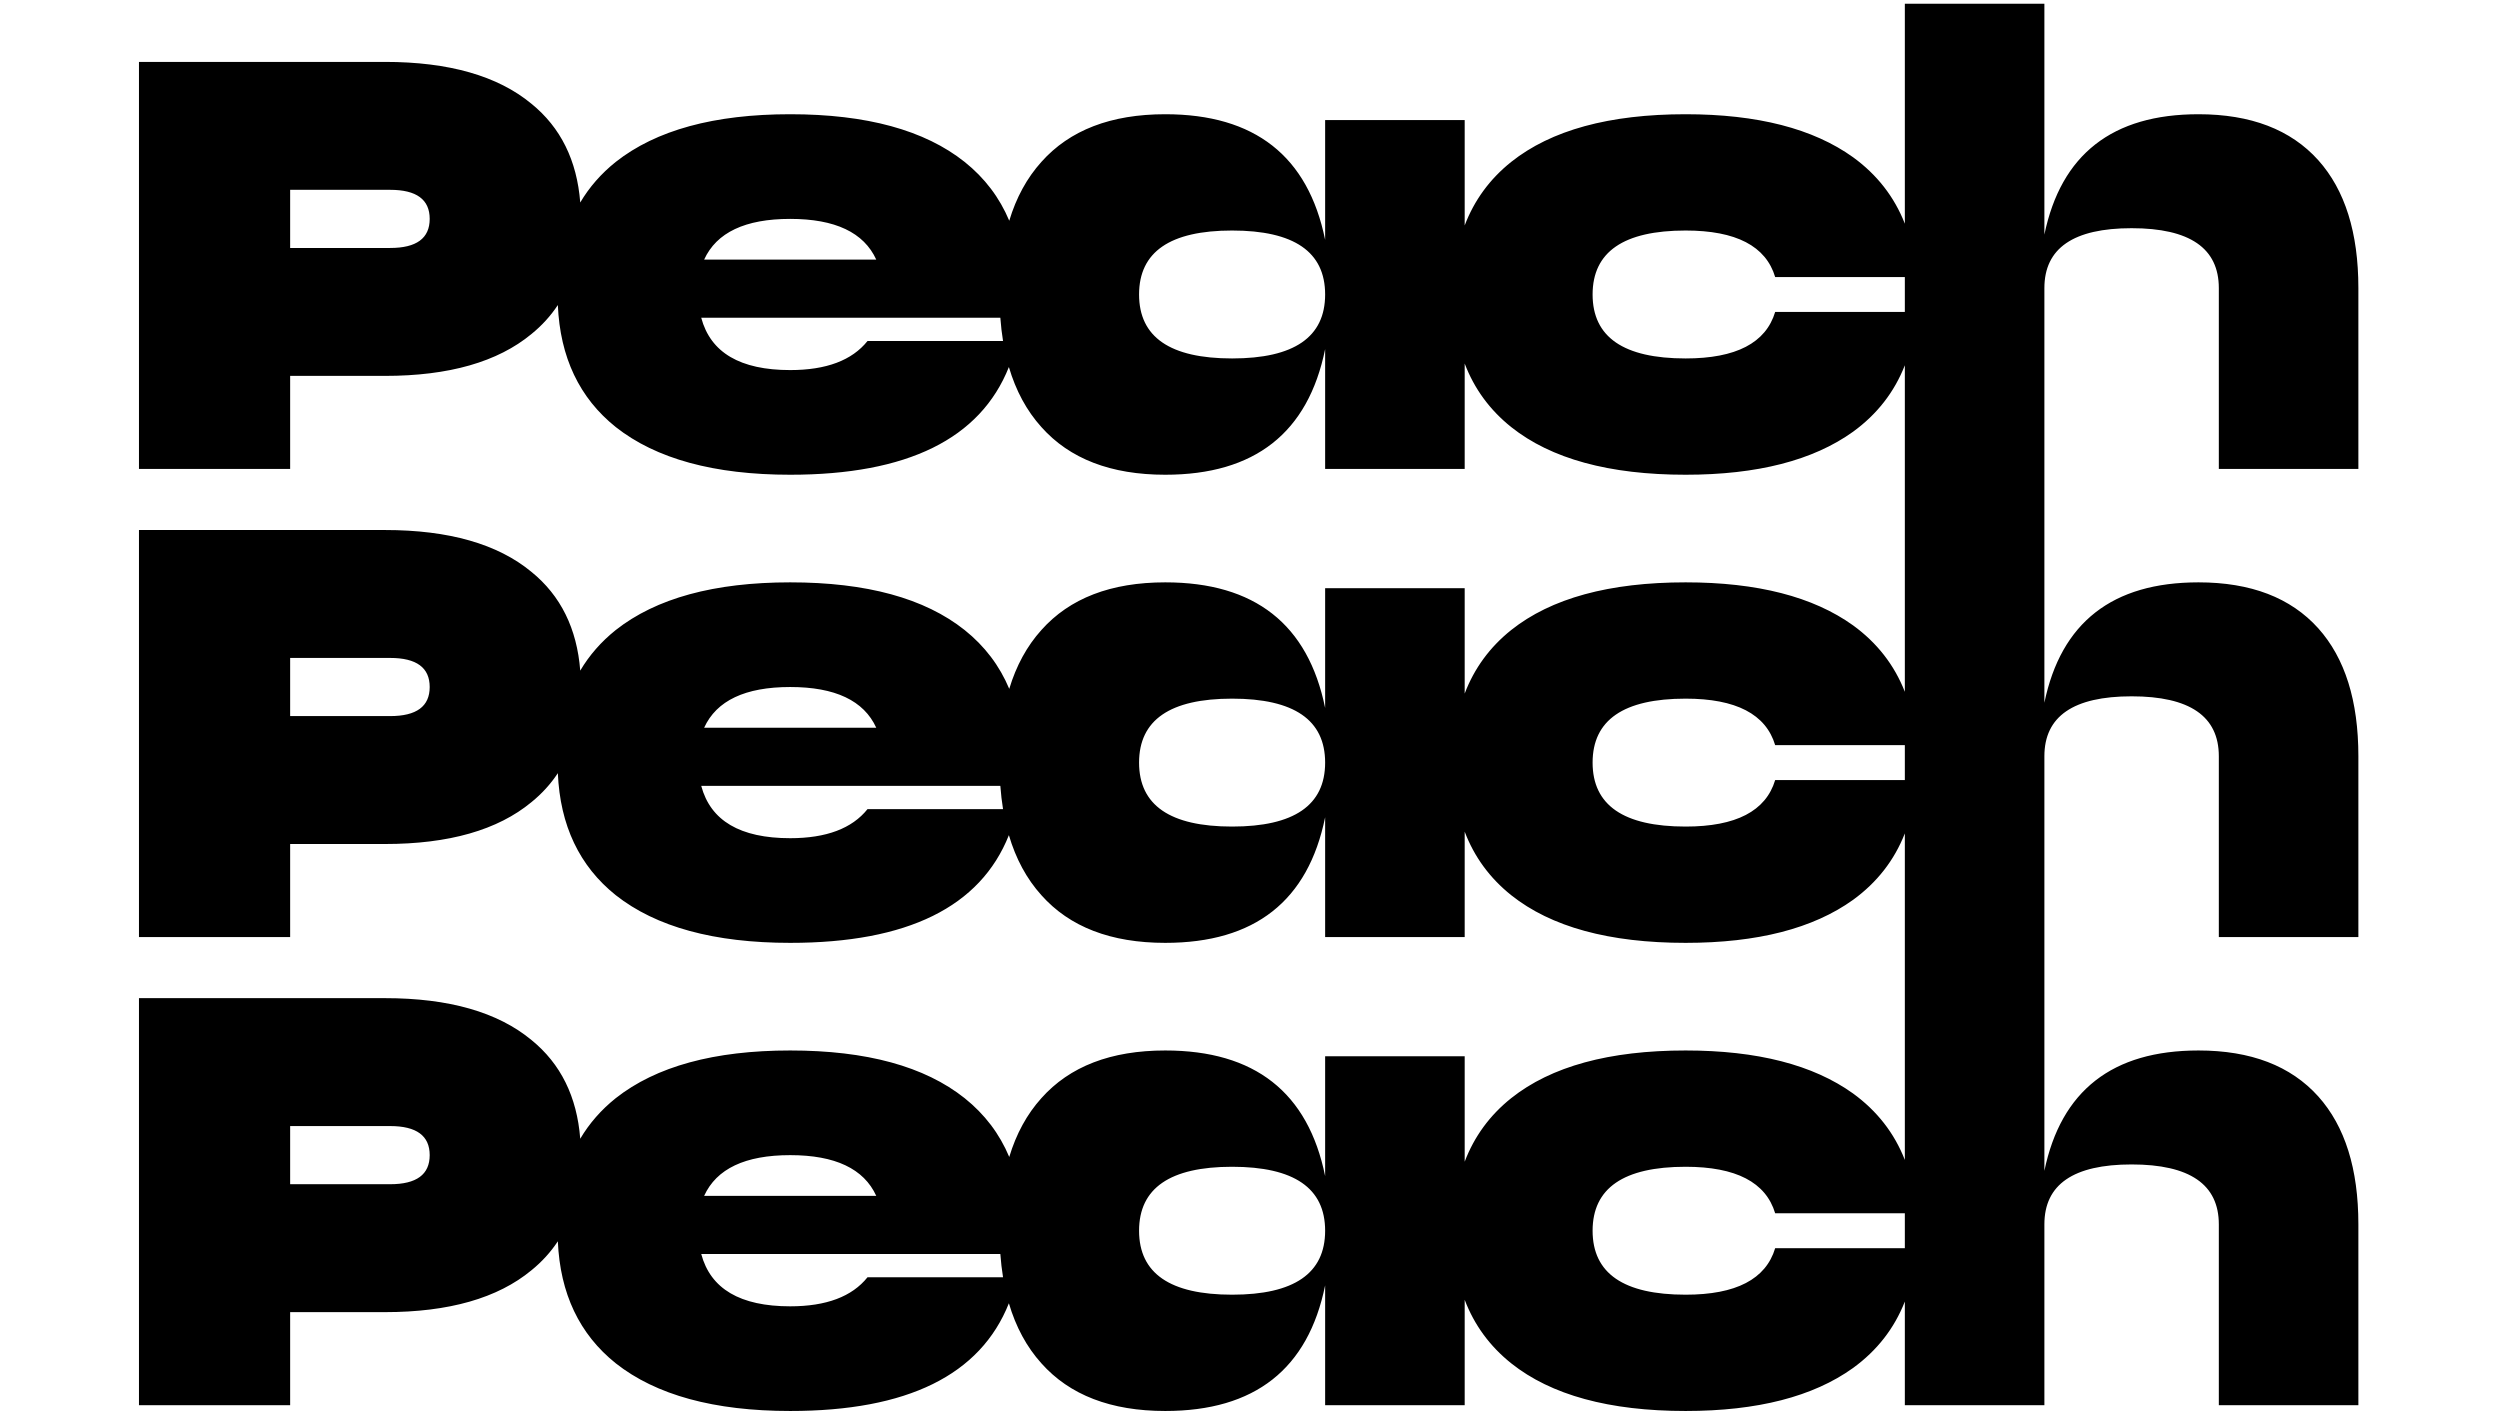
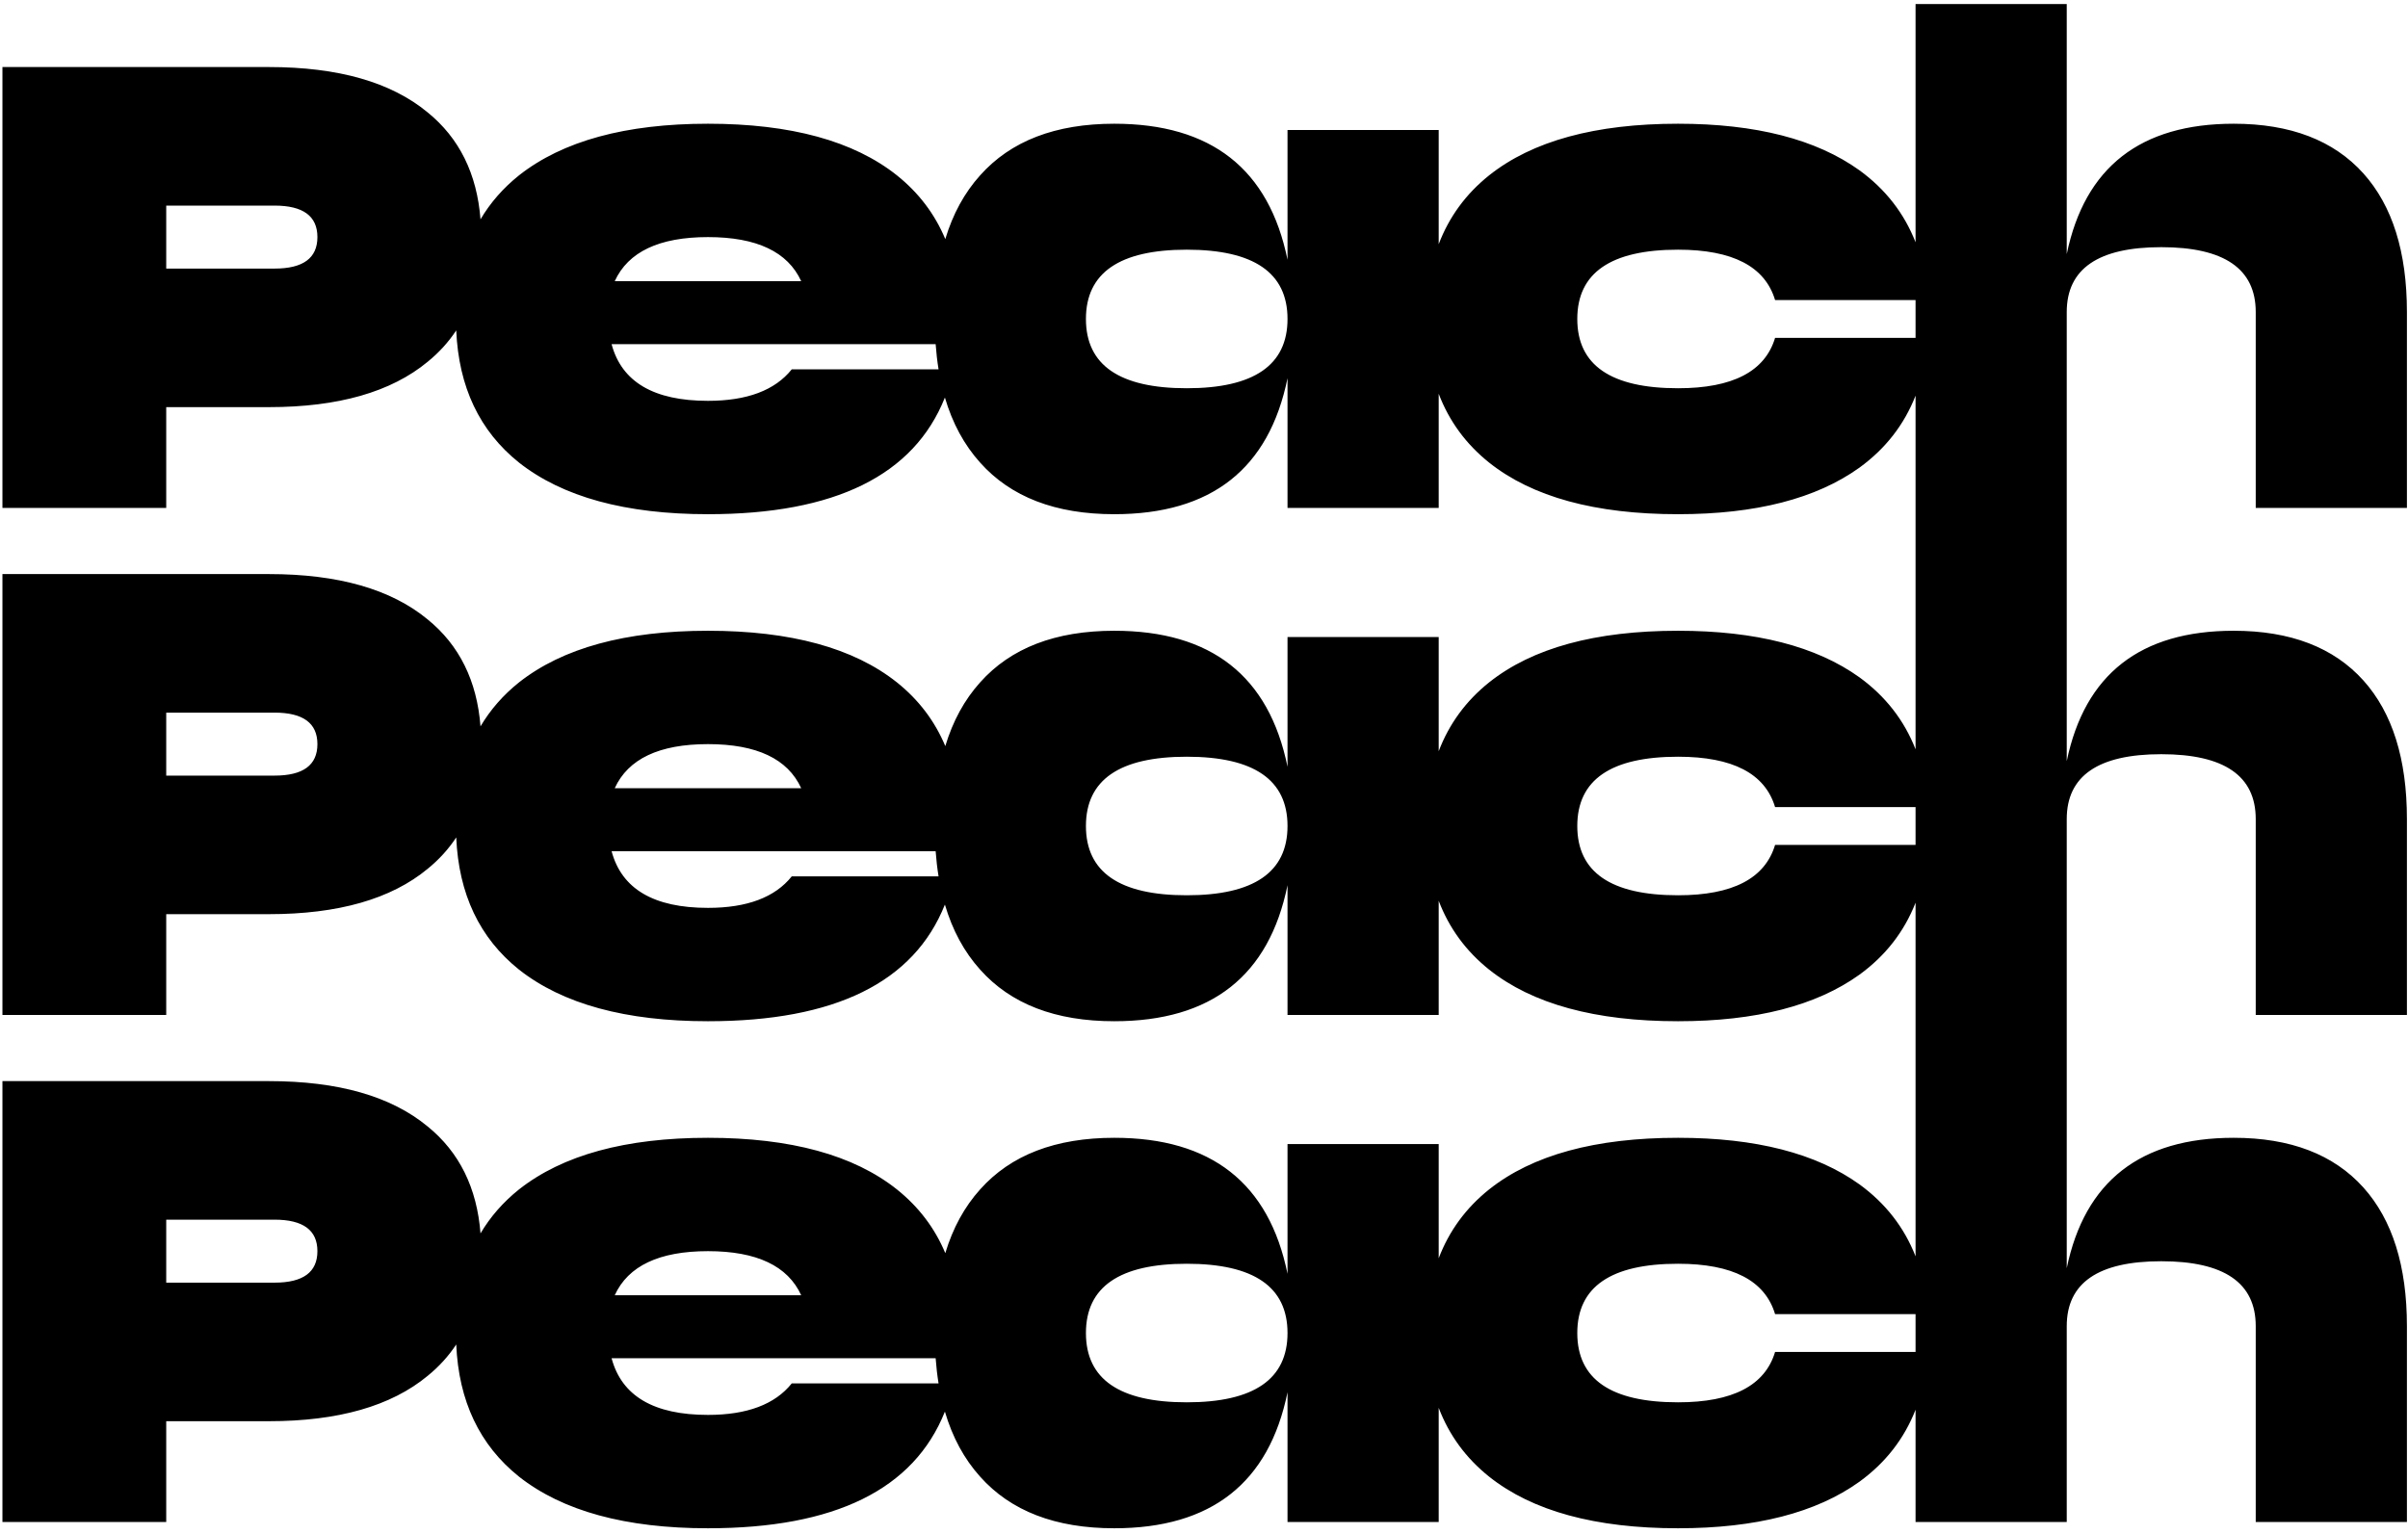
- <svg xmlns="http://www.w3.org/2000/svg" version="1.1" id="peach-logo" viewBox="0 0 2560 1450">
+ <svg xmlns="http://www.w3.org/2000/svg" version="1.1" id="peach-logo" viewBox="140 0 2276 1450">
  <g id="layer-MC0">
    <path id="path1" d="m 0,0 c -6.561,-21.873 -27.613,-32.803 -63.145,-32.803 -43.739,0 -65.606,15.031 -65.606,45.104 0,30.067 21.867,45.104 65.606,45.104 35.532,0 56.584,-10.937 63.145,-32.803 H 91.434 V 0 Z m 0,-330.109 c -6.561,-21.873 -27.613,-32.803 -63.145,-32.803 -43.739,0 -65.606,15.03 -65.606,45.103 0,30.068 21.867,45.104 65.606,45.104 35.532,0 56.584,-10.936 63.145,-32.802 h 91.434 v -24.602 z M 91.434,-660.223 H 0 c -6.561,-21.873 -27.613,-32.802 -63.145,-32.802 -43.739,0 -65.606,15.03 -65.606,45.103 0,30.068 21.867,45.104 65.606,45.104 35.532,0 56.584,-10.936 63.145,-32.803 h 91.434 z m -474.4,-32.802 c -43.74,0 -65.606,15.03 -65.606,45.103 0,30.068 21.866,45.104 65.606,45.104 43.732,0 65.605,-15.036 65.605,-45.104 0,-30.073 -21.873,-45.103 -65.605,-45.103 m -257.091,12.3 c -10.936,-13.671 -29.112,-20.501 -54.534,-20.501 -35.263,0 -56.175,12.301 -62.736,36.903 h 210.93 c 0.412,-5.676 1.043,-11.144 1.897,-16.402 z m -54.534,86.108 c 31.707,0 51.933,-9.572 60.685,-28.703 h -121.371 c 8.746,19.131 28.972,28.703 60.686,28.703 m -282.099,-20.502 h -70.526 v 41.004 h 70.526 c 18.586,0 27.882,-6.837 27.882,-20.502 0,-13.672 -9.296,-20.502 -27.882,-20.502 m 593.724,252.207 c -43.74,0 -65.606,15.03 -65.606,45.103 0,30.068 21.866,45.104 65.606,45.104 43.732,0 65.605,-15.036 65.605,-45.104 0,-30.073 -21.873,-45.103 -65.605,-45.103 m -257.091,12.301 c -10.936,-13.672 -29.112,-20.502 -54.534,-20.502 -35.263,0 -56.175,12.301 -62.736,36.903 h 210.93 c 0.412,-5.675 1.043,-11.144 1.897,-16.401 z m -54.534,86.107 c 31.707,0 51.933,-9.572 60.685,-28.703 h -121.371 c 8.746,19.131 28.972,28.703 60.686,28.703 m -282.099,-20.502 h -70.526 v 41.004 h 70.526 c 18.586,0 27.882,-6.836 27.882,-20.502 0,-13.672 -9.296,-20.502 -27.882,-20.502 m 593.724,252.203 c -43.74,0 -65.606,15.031 -65.606,45.104 0,30.067 21.866,45.104 65.606,45.104 43.732,0 65.605,-15.037 65.605,-45.104 0,-30.073 -21.873,-45.104 -65.605,-45.104 m -257.091,12.301 c -10.936,-13.672 -29.112,-20.501 -54.534,-20.501 -35.263,0 -56.175,12.3 -62.736,36.902 h 210.93 c 0.412,-5.675 1.043,-11.143 1.897,-16.401 z m -54.534,86.107 c 31.707,0 51.933,-9.571 60.685,-28.702 h -121.371 c 8.746,19.131 28.972,28.702 60.686,28.702 M -976.69,45.104 h -70.526 v 41.003 h 70.526 c 18.586,0 27.882,-6.836 27.882,-20.502 0,-13.671 -9.296,-20.501 -27.882,-20.501 M 411.261,-110.709 V 16.812 c 0,39.087 -9.43,69.154 -28.292,90.207 -19.413,21.591 -47.564,32.393 -84.468,32.393 -60.685,0 -96.909,-28.293 -108.659,-84.877 V 217.318 H 91.434 V 62.225 c -7.41,18.926 -19.573,34.541 -36.489,46.844 -28.158,20.226 -67.522,30.343 -118.09,30.343 -53.856,0 -94.859,-11.212 -123.011,-33.623 -15.113,-12.092 -26.039,-27.029 -32.797,-44.8 v 74.323 h -98.408 V 50.844 c -12.032,59.045 -49.614,88.568 -112.76,88.568 -38.274,0 -67.386,-11.212 -87.337,-33.623 -10.195,-11.33 -17.743,-25.16 -22.657,-41.476 -6.825,16.316 -17.308,30.146 -31.466,41.476 -28.158,22.411 -69.162,33.623 -123.01,33.623 -53.58,0 -94.584,-11.212 -123.011,-33.623 -10.283,-8.227 -18.63,-17.769 -25.044,-28.625 -2.316,29.67 -13.782,52.884 -34.405,69.628 -23.782,19.682 -58.225,29.523 -103.329,29.523 h -173.445 v -287.024 h 106.609 v 65.605 h 66.836 c 45.104,0 79.547,9.841 103.329,29.522 7.372,5.986 13.571,12.801 18.605,20.439 1.594,-36.857 15.207,-65.538 40.844,-86.044 28.427,-22.417 69.431,-33.623 123.011,-33.623 82.662,0 134.063,25.317 154.217,75.948 4.906,-16.69 12.542,-30.8 22.916,-42.325 19.951,-22.417 49.063,-33.623 87.337,-33.623 63.146,0 100.728,29.523 112.76,88.568 v -84.467 h 98.408 v 74.317 c 6.758,-17.771 17.684,-32.707 32.797,-44.795 28.152,-22.417 69.155,-33.623 123.011,-33.623 50.568,0 89.932,10.11 118.09,30.343 16.916,12.303 29.079,27.915 36.489,46.841 v -230.258 c -7.41,18.926 -19.573,34.541 -36.489,46.844 -28.158,20.226 -67.522,30.342 -118.09,30.342 -53.856,0 -94.859,-11.212 -123.011,-33.622 -15.113,-12.093 -26.039,-27.03 -32.797,-44.801 v 74.323 h -98.408 v -84.467 c -12.032,59.045 -49.614,88.567 -112.76,88.567 -38.274,0 -67.386,-11.212 -87.337,-33.622 -10.195,-11.331 -17.743,-25.16 -22.657,-41.476 -6.825,16.316 -17.308,30.145 -31.466,41.476 -28.158,22.41 -69.162,33.622 -123.01,33.622 -53.58,0 -94.584,-11.212 -123.011,-33.622 -10.283,-8.227 -18.63,-17.77 -25.044,-28.626 -2.316,29.671 -13.782,52.884 -34.405,69.629 -23.782,19.682 -58.225,29.523 -103.329,29.523 h -173.445 v -287.025 h 106.609 v 65.606 h 66.836 c 45.104,0 79.547,9.84 103.329,29.522 7.372,5.986 13.571,12.801 18.605,20.439 1.594,-36.857 15.207,-65.539 40.844,-86.044 28.427,-22.418 69.431,-33.623 123.011,-33.623 82.662,0 134.063,25.316 154.217,75.948 4.906,-16.69 12.542,-30.8 22.916,-42.325 19.951,-22.418 49.063,-33.623 87.337,-33.623 63.146,0 100.728,29.523 112.76,88.567 v -84.467 h 98.408 v 74.318 c 6.758,-17.771 17.684,-32.707 32.797,-44.795 28.152,-22.418 69.155,-33.623 123.011,-33.623 50.568,0 89.932,10.11 118.09,30.342 16.916,12.304 29.079,27.916 36.489,46.842 v -230.263 c -7.41,18.926 -19.573,34.541 -36.489,46.845 -28.158,20.226 -67.522,30.342 -118.09,30.342 -53.856,0 -94.859,-11.212 -123.011,-33.623 -15.113,-12.092 -26.039,-27.029 -32.797,-44.8 v 74.323 h -98.408 v -84.467 c -12.032,59.045 -49.614,88.567 -112.76,88.567 -38.274,0 -67.386,-11.212 -87.337,-33.623 -10.195,-11.33 -17.743,-25.16 -22.657,-41.475 -6.825,16.315 -17.308,30.145 -31.466,41.475 -28.158,22.411 -69.162,33.623 -123.01,33.623 -53.58,0 -94.584,-11.212 -123.011,-33.623 -10.283,-8.227 -18.63,-17.769 -25.044,-28.625 -2.316,29.671 -13.782,52.884 -34.405,69.629 -23.782,19.681 -58.225,29.522 -103.329,29.522 h -173.445 v -287.024 h 106.609 v 65.605 h 66.836 c 45.104,0 79.547,9.841 103.329,29.523 7.372,5.986 13.571,12.801 18.605,20.438 1.594,-36.856 15.207,-65.538 40.844,-86.044 28.427,-22.417 69.431,-33.623 123.011,-33.623 82.662,0 134.063,25.317 154.217,75.949 4.906,-16.69 12.542,-30.801 22.916,-42.326 19.951,-22.417 49.063,-33.623 87.337,-33.623 63.146,0 100.728,29.523 112.76,88.568 v -84.467 h 98.408 v 74.318 c 6.758,-17.771 17.684,-32.707 32.797,-44.796 28.152,-22.417 69.155,-33.623 123.011,-33.623 50.568,0 89.932,10.111 118.09,30.343 16.916,12.303 29.079,27.916 36.489,46.841 v -73.083 h 98.408 v 127.521 c 0,28.151 20.502,42.233 61.506,42.233 41.003,0 61.505,-14.082 61.505,-42.233 v -127.521 h 98.408 v 127.521 c 0,39.087 -9.43,69.155 -28.292,90.207 -19.413,21.591 -47.564,32.393 -84.468,32.393 -60.685,0 -96.909,-28.293 -108.659,-84.877 v 292.39 c 0,28.152 20.502,42.234 61.506,42.234 41.003,0 61.505,-14.082 61.505,-42.234 v -127.521 h 98.408 v 127.521 c 0,39.088 -9.43,69.155 -28.292,90.208 -19.413,21.59 -47.564,32.392 -84.468,32.392 -60.685,0 -96.909,-28.292 -108.659,-84.877 V 16.812 c 0,28.151 20.502,42.233 61.506,42.233 41.003,0 61.505,-14.082 61.505,-42.233 v -127.521 z" style="fill:currentColor icc-color(sRGB-IEC61966-2, 0.1, 0, 0, 0);fill-opacity:1;fill-rule:nonzero;stroke:none" transform="matrix(1.452109,0,0,-1.452109,1817.782,319.4156)" clip-path="url(#clipPath2)" />
  </g>
</svg>
